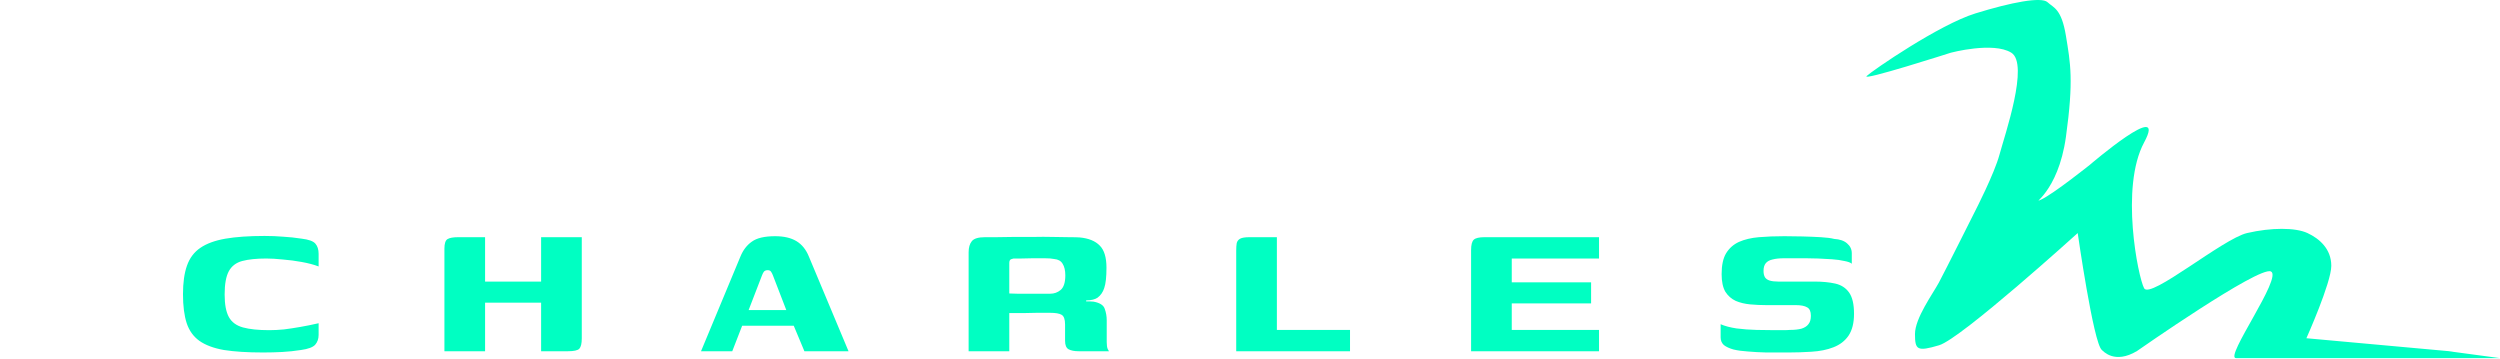
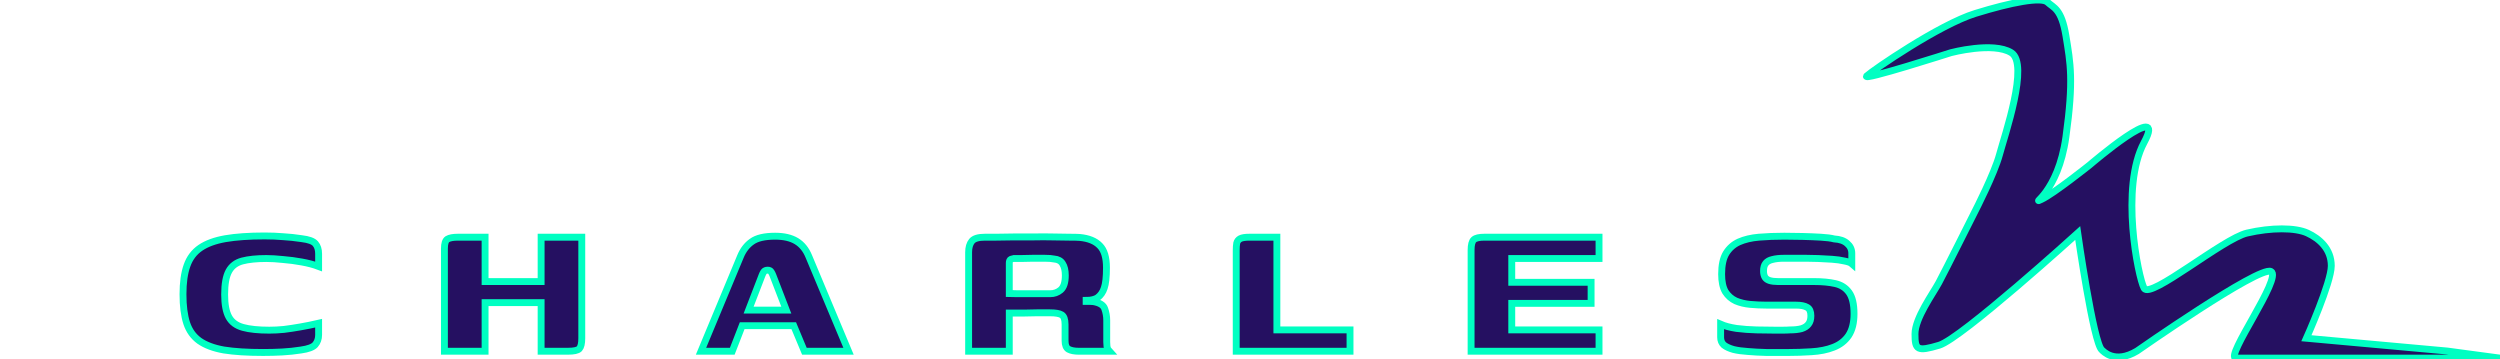
<svg xmlns="http://www.w3.org/2000/svg" width="363" height="52" viewBox="0 0 363 52" fill="none">
  <g id="lg-charlesM">
-     <path id="Vector 68" d="M286.823 1.949C281.563 3.577 271.919 10.219 271.042 11.034C270.165 11.85 283.271 7.65 283.271 7.65C283.271 7.65 289.408 6.02 292.039 7.65C294.669 9.28 291.081 19.644 290.33 22.437C289.578 25.229 286.823 30.581 286.823 30.581C286.823 30.581 282.395 39.414 281.518 41.043C280.641 42.672 278.057 46.19 278.056 48.5C278.055 50.809 278.373 51.079 281.563 50.129C284.752 49.178 301.683 33.839 301.683 33.839C301.683 33.839 303.968 49.849 305.189 50.816C305.38 50.968 307.017 52.928 310.292 50.968C310.292 50.968 327.983 38.598 329.737 39.414C331.49 40.229 322.913 51.999 324.667 52C326.42 52.001 363 52 363 52L355.333 50.968L334.889 49.111C334.889 49.111 338.504 41.043 338.504 38.599C338.504 36.155 336.796 34.653 335.043 33.839C333.289 33.026 329.783 33.025 326.276 33.839C322.769 34.654 312.203 43.487 311.326 41.857C310.449 40.227 307.82 27.197 311.326 20.681C314.833 14.166 303.436 23.939 303.436 23.939C303.436 23.939 298.176 28.138 296.422 28.952C294.669 29.767 298.829 28.105 299.974 19.867C301.118 11.629 300.624 9.173 299.974 5.207C299.324 1.24 298.175 1.134 297.298 0.319C296.422 -0.495 292.083 0.32 286.823 1.949Z" fill="#00ffc2" />
-     <path id="Charles" d="M26.57 42.72C26.57 41.04 26.762 39.66 27.146 38.58C27.53 37.476 28.178 36.612 29.09 35.988C30.003 35.364 31.215 34.92 32.727 34.656C34.263 34.392 36.158 34.26 38.414 34.26C39.374 34.26 40.275 34.296 41.114 34.368C41.978 34.416 42.879 34.512 43.815 34.656C44.822 34.776 45.483 35.016 45.794 35.376C46.106 35.736 46.263 36.228 46.263 36.852V38.688C45.566 38.424 44.751 38.208 43.815 38.04C42.903 37.872 41.99 37.752 41.078 37.68C40.166 37.584 39.362 37.536 38.666 37.536C37.251 37.536 36.087 37.656 35.175 37.896C34.286 38.136 33.639 38.628 33.23 39.372C32.822 40.116 32.618 41.244 32.618 42.756C32.618 44.196 32.822 45.288 33.23 46.032C33.639 46.776 34.322 47.28 35.282 47.544C36.242 47.808 37.514 47.94 39.099 47.94C39.77 47.94 40.478 47.904 41.222 47.832C41.99 47.736 42.782 47.616 43.599 47.472C44.438 47.328 45.327 47.148 46.263 46.932V48.624C46.263 49.2 46.094 49.68 45.758 50.064C45.422 50.424 44.739 50.676 43.706 50.82C42.794 50.964 41.883 51.06 40.971 51.108C40.083 51.156 39.158 51.18 38.199 51.18C35.919 51.18 34.023 51.06 32.511 50.82C31.023 50.556 29.834 50.112 28.947 49.488C28.082 48.864 27.471 48.012 27.11 46.932C26.75 45.828 26.57 44.424 26.57 42.72ZM64.53 51V36.096C64.53 35.376 64.674 34.92 64.962 34.728C65.274 34.536 65.79 34.44 66.51 34.44H70.434V40.884H78.57V34.44H84.474V49.128C84.474 49.872 84.354 50.376 84.114 50.64C83.874 50.88 83.322 51 82.458 51H78.57V43.944H70.434V51H64.53ZM101.787 51L107.511 37.248C107.895 36.312 108.447 35.592 109.167 35.088C109.887 34.56 111.015 34.296 112.551 34.296C113.823 34.296 114.855 34.536 115.647 35.016C116.439 35.496 117.039 36.24 117.447 37.248L123.207 51H116.799L115.251 47.292H107.763L106.323 51H101.787ZM108.699 45.024H114.171L112.227 39.984C112.155 39.792 112.071 39.624 111.975 39.48C111.879 39.312 111.711 39.228 111.471 39.228C111.207 39.228 111.015 39.312 110.895 39.48C110.799 39.624 110.715 39.792 110.643 39.984L108.699 45.024ZM151.264 45.42C151.264 45.42 151.024 45.42 150.544 45.42C150.088 45.42 149.5 45.432 148.78 45.456C148.06 45.456 147.316 45.456 146.548 45.456V51H140.644V36.636C140.644 35.94 140.8 35.4 141.112 35.016C141.424 34.632 142.06 34.44 143.02 34.44C143.38 34.44 143.92 34.44 144.64 34.44C145.36 34.416 146.188 34.404 147.124 34.404C148.06 34.404 149.02 34.404 150.004 34.404C151.012 34.38 151.972 34.38 152.884 34.404C153.796 34.404 154.588 34.416 155.26 34.44C155.956 34.44 156.46 34.452 156.772 34.476C158.068 34.596 159.04 34.992 159.688 35.664C160.336 36.312 160.66 37.38 160.66 38.868C160.66 40.212 160.552 41.196 160.336 41.82C160.144 42.42 159.82 42.888 159.364 43.224C159.196 43.344 158.968 43.44 158.68 43.512C158.392 43.584 158.068 43.62 157.708 43.62V43.764C157.876 43.764 158.056 43.764 158.248 43.764C158.464 43.764 158.644 43.776 158.788 43.8C159.7 43.968 160.24 44.316 160.408 44.844C160.6 45.372 160.696 45.924 160.696 46.5V49.668C160.696 50.124 160.744 50.46 160.84 50.676C160.936 50.868 160.996 50.976 161.02 51H156.628C156.004 51 155.512 50.904 155.152 50.712C154.816 50.52 154.648 50.112 154.648 49.488V47.112C154.648 46.368 154.48 45.9 154.144 45.708C153.832 45.516 153.268 45.42 152.452 45.42H151.264ZM146.548 42.612C146.812 42.612 147.208 42.624 147.736 42.648C148.288 42.648 148.888 42.648 149.536 42.648C150.184 42.648 150.772 42.648 151.3 42.648C151.852 42.648 152.248 42.648 152.488 42.648C153.064 42.648 153.568 42.468 154 42.108C154.456 41.724 154.684 41.016 154.684 39.984C154.684 39.264 154.552 38.7 154.288 38.292C154.048 37.884 153.64 37.656 153.064 37.608C152.728 37.536 152.272 37.5 151.696 37.5C151.144 37.5 150.556 37.5 149.932 37.5C149.332 37.5 148.78 37.512 148.276 37.536C147.772 37.536 147.4 37.536 147.16 37.536C147.112 37.536 146.992 37.572 146.8 37.644C146.632 37.716 146.548 37.896 146.548 38.184V42.612ZM185.403 34.44V47.904H196.023V51H179.499V36.384C179.499 35.952 179.523 35.592 179.571 35.304C179.643 35.016 179.811 34.8 180.075 34.656C180.339 34.512 180.795 34.44 181.443 34.44H185.403ZM213.603 51V36.312C213.603 35.544 213.735 35.04 213.999 34.8C214.263 34.56 214.779 34.44 215.547 34.44H232.179V37.536H219.507V40.992H231.027V44.052H219.507V47.904H232.179V51H213.603ZM249.836 47.076C250.436 47.34 251.204 47.544 252.14 47.688C253.076 47.808 254.048 47.88 255.056 47.904C256.064 47.928 256.952 47.94 257.72 47.94C258.008 47.94 258.368 47.94 258.8 47.94C259.256 47.94 259.628 47.928 259.916 47.904C260.564 47.904 261.116 47.844 261.572 47.724C262.028 47.58 262.364 47.364 262.58 47.076C262.82 46.788 262.94 46.38 262.94 45.852C262.94 45.228 262.76 44.82 262.4 44.628C262.04 44.412 261.488 44.304 260.744 44.304C260.48 44.304 260.168 44.304 259.808 44.304C259.472 44.304 259.04 44.304 258.512 44.304C257.984 44.304 257.3 44.304 256.46 44.304C255.692 44.304 254.912 44.268 254.12 44.196C253.352 44.124 252.656 43.956 252.032 43.692C251.408 43.404 250.904 42.96 250.52 42.36C250.16 41.736 249.98 40.884 249.98 39.804C249.98 38.508 250.196 37.5 250.628 36.78C251.084 36.036 251.708 35.484 252.5 35.124C253.316 34.764 254.276 34.536 255.38 34.44C256.508 34.344 257.744 34.296 259.088 34.296C259.904 34.296 260.78 34.308 261.716 34.332C262.676 34.356 263.564 34.392 264.38 34.44C265.22 34.488 265.868 34.572 266.324 34.692C267.14 34.74 267.764 34.956 268.196 35.34C268.652 35.724 268.88 36.204 268.88 36.78C268.88 36.876 268.88 37.044 268.88 37.284C268.88 37.5 268.88 37.716 268.88 37.932C268.88 38.148 268.88 38.268 268.88 38.292C268.688 38.124 268.328 37.992 267.8 37.896C267.296 37.776 266.696 37.692 266 37.644C265.328 37.596 264.656 37.56 263.984 37.536C263.336 37.512 262.76 37.5 262.256 37.5H259.016C258.368 37.5 257.816 37.56 257.36 37.68C256.928 37.776 256.604 37.956 256.388 38.22C256.172 38.484 256.064 38.856 256.064 39.336C256.064 39.72 256.136 40.032 256.28 40.272C256.424 40.488 256.652 40.644 256.964 40.74C257.276 40.836 257.684 40.884 258.188 40.884C259.652 40.884 260.828 40.884 261.716 40.884C262.604 40.884 263.18 40.884 263.444 40.884C264.596 40.884 265.604 40.98 266.468 41.172C267.332 41.364 268.004 41.796 268.484 42.468C268.964 43.14 269.204 44.172 269.204 45.564C269.204 46.884 268.94 47.94 268.412 48.732C267.884 49.5 267.152 50.064 266.216 50.424C265.304 50.784 264.236 51 263.012 51.072C261.86 51.144 260.768 51.18 259.736 51.18C258.704 51.18 257.612 51.18 256.46 51.18C255.5 51.156 254.612 51.108 253.796 51.036C253.004 50.988 252.308 50.892 251.708 50.748C251.108 50.58 250.64 50.364 250.304 50.1C249.992 49.812 249.836 49.44 249.836 48.984V47.076Z" fill="#00ffc2" />
+     <path id="Vector 68" d="M286.823 1.949C281.563 3.577 271.919 10.219 271.042 11.034C270.165 11.85 283.271 7.65 283.271 7.65C283.271 7.65 289.408 6.02 292.039 7.65C294.669 9.28 291.081 19.644 290.33 22.437C289.578 25.229 286.823 30.581 286.823 30.581C286.823 30.581 282.395 39.414 281.518 41.043C280.641 42.672 278.057 46.19 278.056 48.5C278.055 50.809 278.373 51.079 281.563 50.129C284.752 49.178 301.683 33.839 301.683 33.839C301.683 33.839 303.968 49.849 305.189 50.816C305.38 50.968 307.017 52.928 310.292 50.968C310.292 50.968 327.983 38.598 329.737 39.414C331.49 40.229 322.913 51.999 324.667 52C326.42 52.001 363 52 363 52L355.333 50.968L334.889 49.111C334.889 49.111 338.504 41.043 338.504 38.599C338.504 36.155 336.796 34.653 335.043 33.839C333.289 33.026 329.783 33.025 326.276 33.839C322.769 34.654 312.203 43.487 311.326 41.857C310.449 40.227 307.82 27.197 311.326 20.681C314.833 14.166 303.436 23.939 303.436 23.939C303.436 23.939 298.176 28.138 296.422 28.952C294.669 29.767 298.829 28.105 299.974 19.867C301.118 11.629 300.624 9.173 299.974 5.207C299.324 1.24 298.175 1.134 297.298 0.319C296.422 -0.495 292.083 0.32 286.823 1.949Z" fill="#251061" stroke="#00ffc2" stroke-width="1" />
+     <path id="Charles" d="M26.57 42.72C26.57 41.04 26.762 39.66 27.146 38.58C27.53 37.476 28.178 36.612 29.09 35.988C30.003 35.364 31.215 34.92 32.727 34.656C34.263 34.392 36.158 34.26 38.414 34.26C39.374 34.26 40.275 34.296 41.114 34.368C41.978 34.416 42.879 34.512 43.815 34.656C44.822 34.776 45.483 35.016 45.794 35.376C46.106 35.736 46.263 36.228 46.263 36.852V38.688C45.566 38.424 44.751 38.208 43.815 38.04C42.903 37.872 41.99 37.752 41.078 37.68C40.166 37.584 39.362 37.536 38.666 37.536C37.251 37.536 36.087 37.656 35.175 37.896C34.286 38.136 33.639 38.628 33.23 39.372C32.822 40.116 32.618 41.244 32.618 42.756C32.618 44.196 32.822 45.288 33.23 46.032C33.639 46.776 34.322 47.28 35.282 47.544C36.242 47.808 37.514 47.94 39.099 47.94C39.77 47.94 40.478 47.904 41.222 47.832C41.99 47.736 42.782 47.616 43.599 47.472C44.438 47.328 45.327 47.148 46.263 46.932V48.624C46.263 49.2 46.094 49.68 45.758 50.064C45.422 50.424 44.739 50.676 43.706 50.82C42.794 50.964 41.883 51.06 40.971 51.108C40.083 51.156 39.158 51.18 38.199 51.18C35.919 51.18 34.023 51.06 32.511 50.82C31.023 50.556 29.834 50.112 28.947 49.488C28.082 48.864 27.471 48.012 27.11 46.932C26.75 45.828 26.57 44.424 26.57 42.72ZM64.53 51V36.096C64.53 35.376 64.674 34.92 64.962 34.728C65.274 34.536 65.79 34.44 66.51 34.44H70.434V40.884H78.57V34.44H84.474V49.128C84.474 49.872 84.354 50.376 84.114 50.64C83.874 50.88 83.322 51 82.458 51H78.57V43.944H70.434V51H64.53ZM101.787 51L107.511 37.248C107.895 36.312 108.447 35.592 109.167 35.088C109.887 34.56 111.015 34.296 112.551 34.296C113.823 34.296 114.855 34.536 115.647 35.016C116.439 35.496 117.039 36.24 117.447 37.248L123.207 51H116.799L115.251 47.292H107.763L106.323 51H101.787ZM108.699 45.024H114.171L112.227 39.984C112.155 39.792 112.071 39.624 111.975 39.48C111.879 39.312 111.711 39.228 111.471 39.228C111.207 39.228 111.015 39.312 110.895 39.48C110.799 39.624 110.715 39.792 110.643 39.984L108.699 45.024ZM151.264 45.42C151.264 45.42 151.024 45.42 150.544 45.42C150.088 45.42 149.5 45.432 148.78 45.456C148.06 45.456 147.316 45.456 146.548 45.456V51H140.644V36.636C140.644 35.94 140.8 35.4 141.112 35.016C141.424 34.632 142.06 34.44 143.02 34.44C143.38 34.44 143.92 34.44 144.64 34.44C145.36 34.416 146.188 34.404 147.124 34.404C148.06 34.404 149.02 34.404 150.004 34.404C151.012 34.38 151.972 34.38 152.884 34.404C153.796 34.404 154.588 34.416 155.26 34.44C155.956 34.44 156.46 34.452 156.772 34.476C158.068 34.596 159.04 34.992 159.688 35.664C160.336 36.312 160.66 37.38 160.66 38.868C160.66 40.212 160.552 41.196 160.336 41.82C160.144 42.42 159.82 42.888 159.364 43.224C159.196 43.344 158.968 43.44 158.68 43.512C158.392 43.584 158.068 43.62 157.708 43.62V43.764C157.876 43.764 158.056 43.764 158.248 43.764C158.464 43.764 158.644 43.776 158.788 43.8C159.7 43.968 160.24 44.316 160.408 44.844C160.6 45.372 160.696 45.924 160.696 46.5V49.668C160.696 50.124 160.744 50.46 160.84 50.676C160.936 50.868 160.996 50.976 161.02 51H156.628C156.004 51 155.512 50.904 155.152 50.712C154.816 50.52 154.648 50.112 154.648 49.488V47.112C154.648 46.368 154.48 45.9 154.144 45.708C153.832 45.516 153.268 45.42 152.452 45.42H151.264ZM146.548 42.612C146.812 42.612 147.208 42.624 147.736 42.648C148.288 42.648 148.888 42.648 149.536 42.648C150.184 42.648 150.772 42.648 151.3 42.648C151.852 42.648 152.248 42.648 152.488 42.648C153.064 42.648 153.568 42.468 154 42.108C154.456 41.724 154.684 41.016 154.684 39.984C154.684 39.264 154.552 38.7 154.288 38.292C154.048 37.884 153.64 37.656 153.064 37.608C152.728 37.536 152.272 37.5 151.696 37.5C151.144 37.5 150.556 37.5 149.932 37.5C149.332 37.5 148.78 37.512 148.276 37.536C147.772 37.536 147.4 37.536 147.16 37.536C147.112 37.536 146.992 37.572 146.8 37.644C146.632 37.716 146.548 37.896 146.548 38.184V42.612ZM185.403 34.44V47.904H196.023V51H179.499V36.384C179.499 35.952 179.523 35.592 179.571 35.304C179.643 35.016 179.811 34.8 180.075 34.656C180.339 34.512 180.795 34.44 181.443 34.44H185.403ZM213.603 51V36.312C213.603 35.544 213.735 35.04 213.999 34.8C214.263 34.56 214.779 34.44 215.547 34.44H232.179V37.536H219.507V40.992H231.027V44.052H219.507V47.904H232.179V51H213.603ZM249.836 47.076C250.436 47.34 251.204 47.544 252.14 47.688C253.076 47.808 254.048 47.88 255.056 47.904C256.064 47.928 256.952 47.94 257.72 47.94C258.008 47.94 258.368 47.94 258.8 47.94C259.256 47.94 259.628 47.928 259.916 47.904C260.564 47.904 261.116 47.844 261.572 47.724C262.028 47.58 262.364 47.364 262.58 47.076C262.82 46.788 262.94 46.38 262.94 45.852C262.94 45.228 262.76 44.82 262.4 44.628C262.04 44.412 261.488 44.304 260.744 44.304C260.48 44.304 260.168 44.304 259.808 44.304C259.472 44.304 259.04 44.304 258.512 44.304C257.984 44.304 257.3 44.304 256.46 44.304C255.692 44.304 254.912 44.268 254.12 44.196C253.352 44.124 252.656 43.956 252.032 43.692C251.408 43.404 250.904 42.96 250.52 42.36C250.16 41.736 249.98 40.884 249.98 39.804C249.98 38.508 250.196 37.5 250.628 36.78C251.084 36.036 251.708 35.484 252.5 35.124C253.316 34.764 254.276 34.536 255.38 34.44C256.508 34.344 257.744 34.296 259.088 34.296C259.904 34.296 260.78 34.308 261.716 34.332C262.676 34.356 263.564 34.392 264.38 34.44C265.22 34.488 265.868 34.572 266.324 34.692C267.14 34.74 267.764 34.956 268.196 35.34C268.652 35.724 268.88 36.204 268.88 36.78C268.88 36.876 268.88 37.044 268.88 37.284C268.88 37.5 268.88 37.716 268.88 37.932C268.88 38.148 268.88 38.268 268.88 38.292C268.688 38.124 268.328 37.992 267.8 37.896C267.296 37.776 266.696 37.692 266 37.644C265.328 37.596 264.656 37.56 263.984 37.536C263.336 37.512 262.76 37.5 262.256 37.5H259.016C258.368 37.5 257.816 37.56 257.36 37.68C256.928 37.776 256.604 37.956 256.388 38.22C256.172 38.484 256.064 38.856 256.064 39.336C256.064 39.72 256.136 40.032 256.28 40.272C256.424 40.488 256.652 40.644 256.964 40.74C257.276 40.836 257.684 40.884 258.188 40.884C259.652 40.884 260.828 40.884 261.716 40.884C262.604 40.884 263.18 40.884 263.444 40.884C264.596 40.884 265.604 40.98 266.468 41.172C267.332 41.364 268.004 41.796 268.484 42.468C268.964 43.14 269.204 44.172 269.204 45.564C269.204 46.884 268.94 47.94 268.412 48.732C267.884 49.5 267.152 50.064 266.216 50.424C265.304 50.784 264.236 51 263.012 51.072C261.86 51.144 260.768 51.18 259.736 51.18C258.704 51.18 257.612 51.18 256.46 51.18C255.5 51.156 254.612 51.108 253.796 51.036C253.004 50.988 252.308 50.892 251.708 50.748C251.108 50.58 250.64 50.364 250.304 50.1C249.992 49.812 249.836 49.44 249.836 48.984V47.076Z" fill="#251061" stroke="#00ffc2" stroke-width="1" />
  </g>
</svg>
